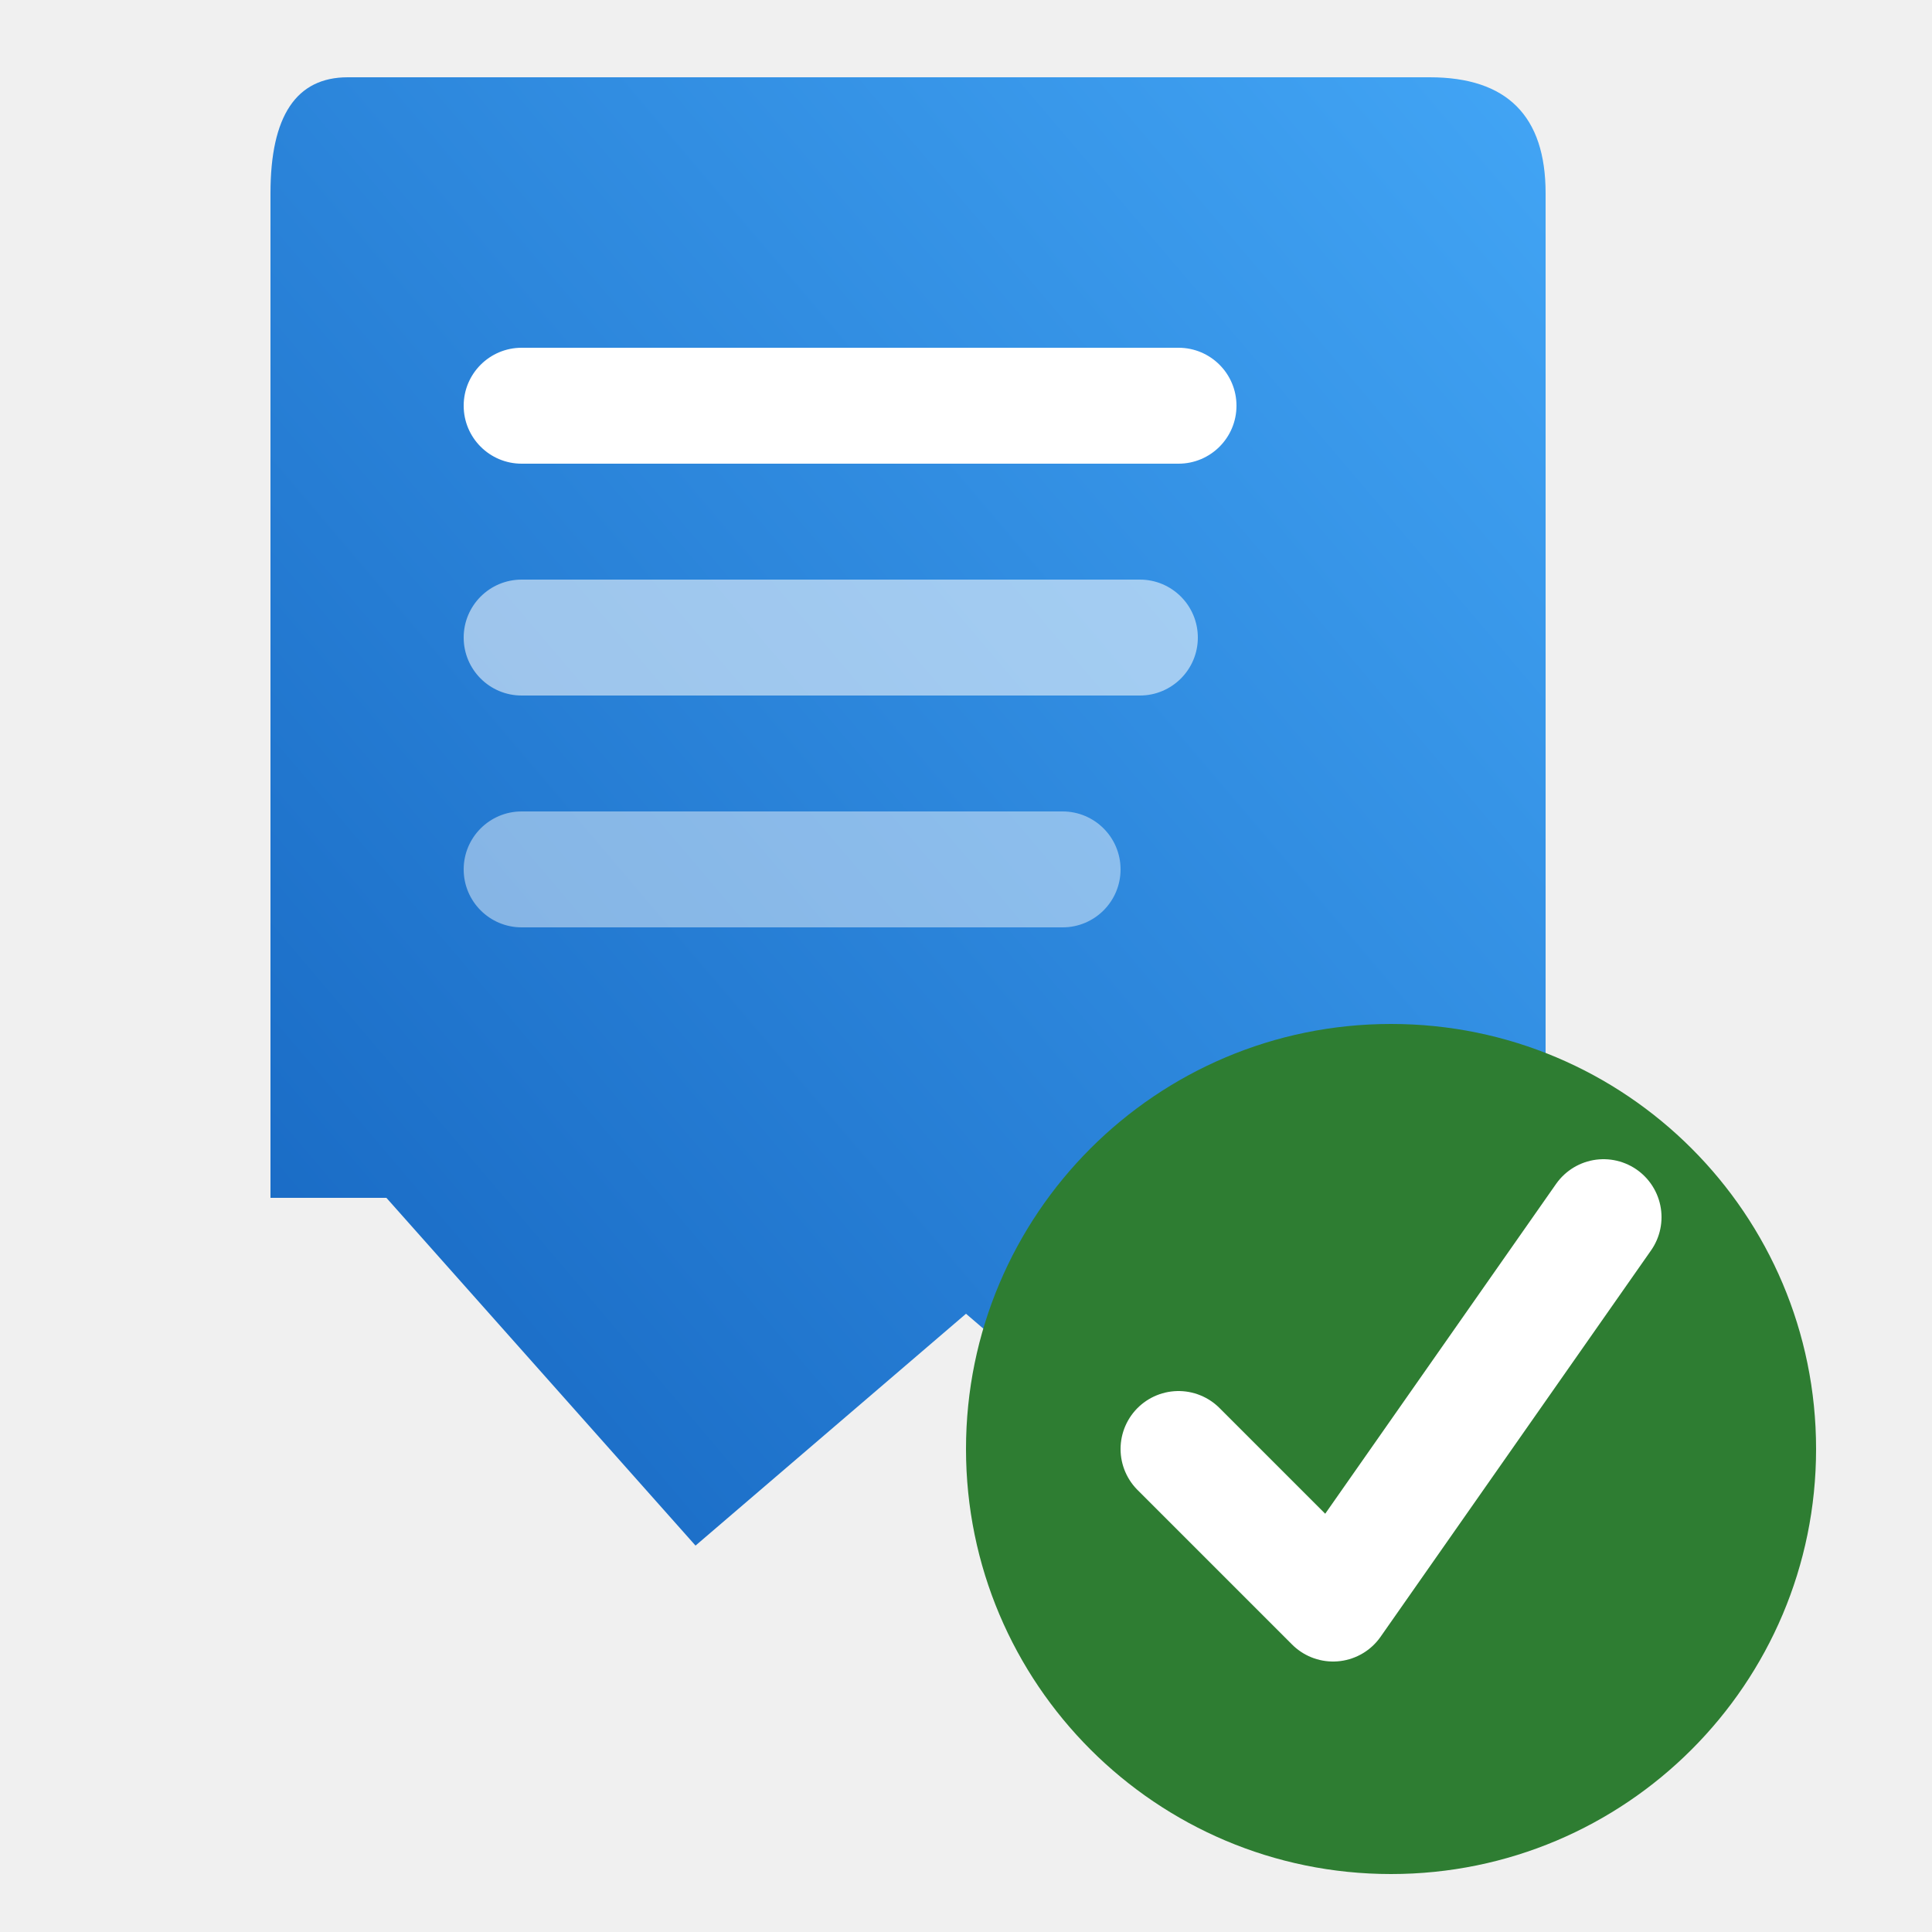
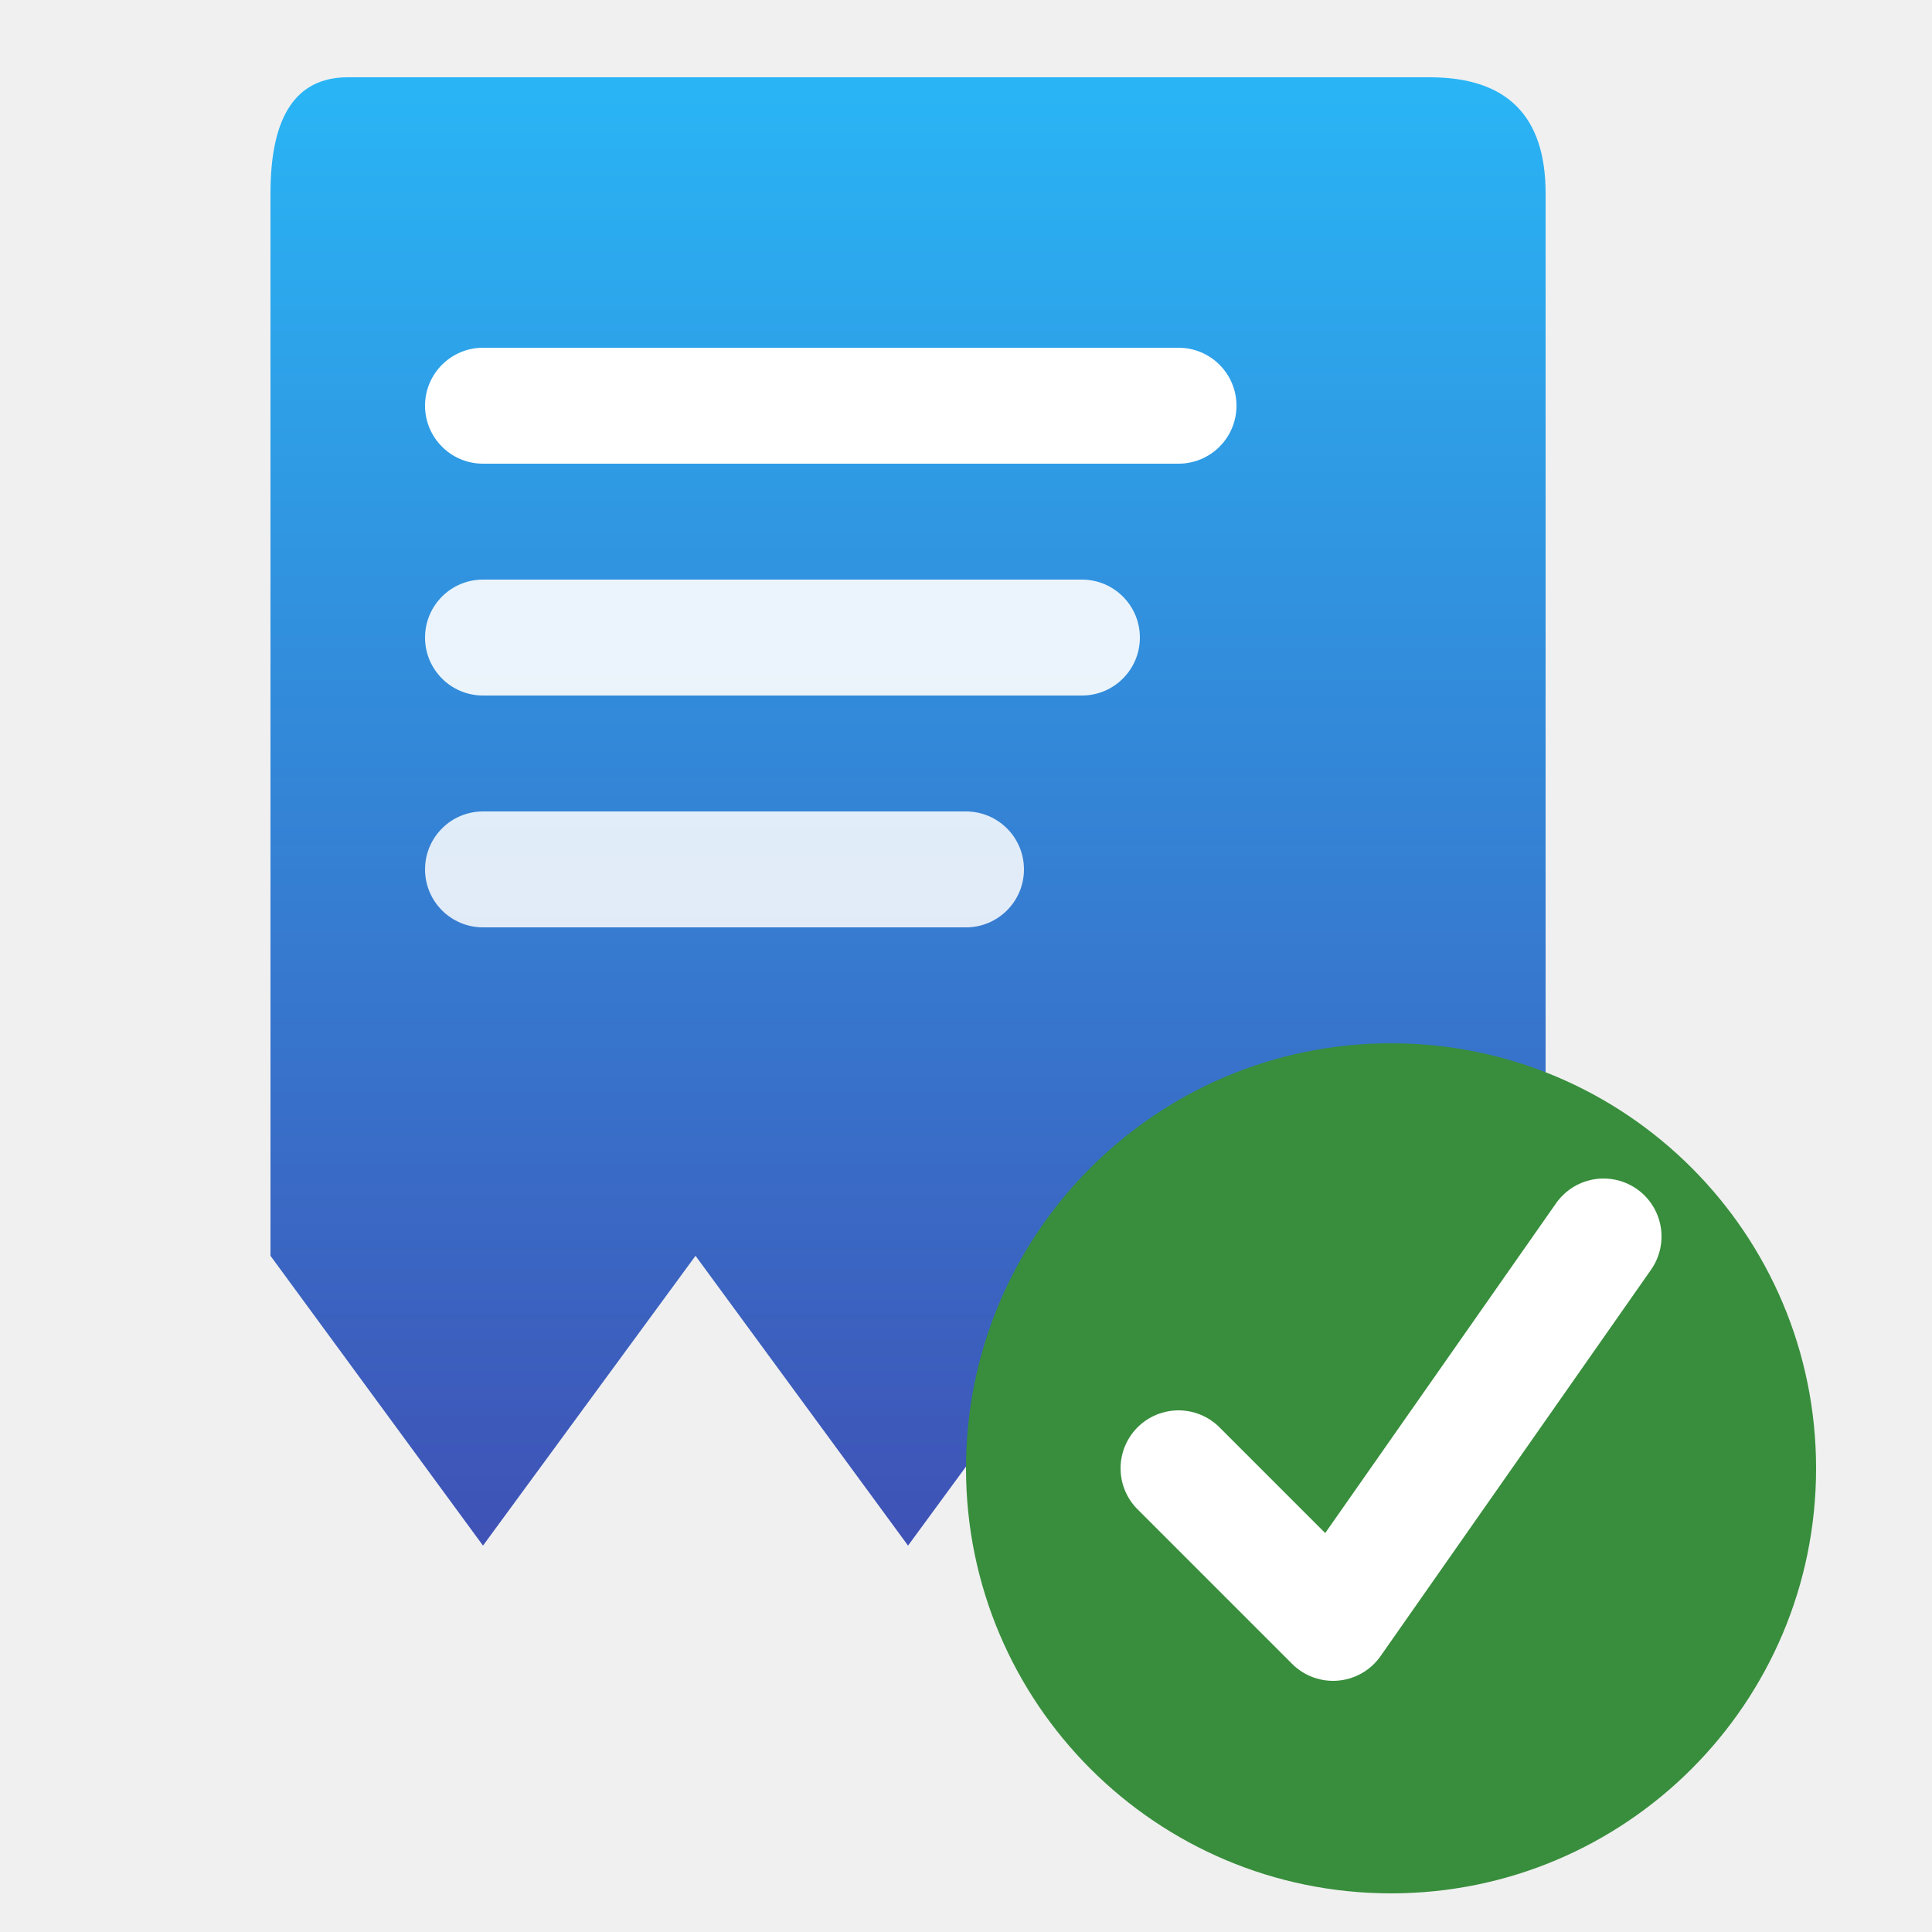
<svg xmlns="http://www.w3.org/2000/svg" viewBox="0 0 100 100">
  <defs>
-     <linearGradient id="receiptGrad" x1="0%" y1="100%" x2="100%" y2="0%">
-       <stop offset="0%" style="stop-color:#1565C0" />
-       <stop offset="100%" style="stop-color:#42A5F5" />
+     <linearGradient id="receiptGrad" x1="0%" y1="0%" x2="0%" y2="100%">
+       <stop offset="0%" style="stop-color:#29B6F6" />
+       <stop offset="100%" style="stop-color:#3F51B5" />
    </linearGradient>
  </defs>
-   <path d="M18,4 L74,4 Q80,4 80,10 L80,62     L64,80 L50,68 L36,80 L20,62     L14,62 L14,10 Q14,4 18,4 Z" fill="url(#receiptGrad)" />
-   <rect x="24" y="18" width="40" height="6" rx="3" fill="white" opacity="1.0" />
-   <rect x="24" y="30" width="38" height="6" rx="3" fill="white" opacity="0.55" />
-   <rect x="24" y="42" width="34" height="6" rx="3" fill="white" opacity="0.45" />
-   <circle cx="72" cy="75" r="22" fill="#2E7D32" />
-   <polyline points="61,75 69,83 83,63" fill="none" stroke="white" stroke-width="6" stroke-linecap="round" stroke-linejoin="round" />
+   <path d="M18,4 L74,4 Q80,4 80,10 L80,65     L69,80 L58,65 L47,80 L36,65 L25,80 L14,65     L14,10 Q14,4 18,4 Z" fill="url(#receiptGrad)" />
+   <rect x="22" y="18" width="42" height="6" rx="3" fill="white" />
+   <rect x="22" y="30" width="37" height="6" rx="3" fill="white" opacity="0.9" />
+   <rect x="22" y="42" width="31" height="6" rx="3" fill="white" opacity="0.85" />
+   <circle cx="72" cy="76" r="22" fill="#388E3C" />
+   <polyline points="61,76 69,84 83,64" fill="none" stroke="white" stroke-width="6" stroke-linecap="round" stroke-linejoin="round" />
</svg>
